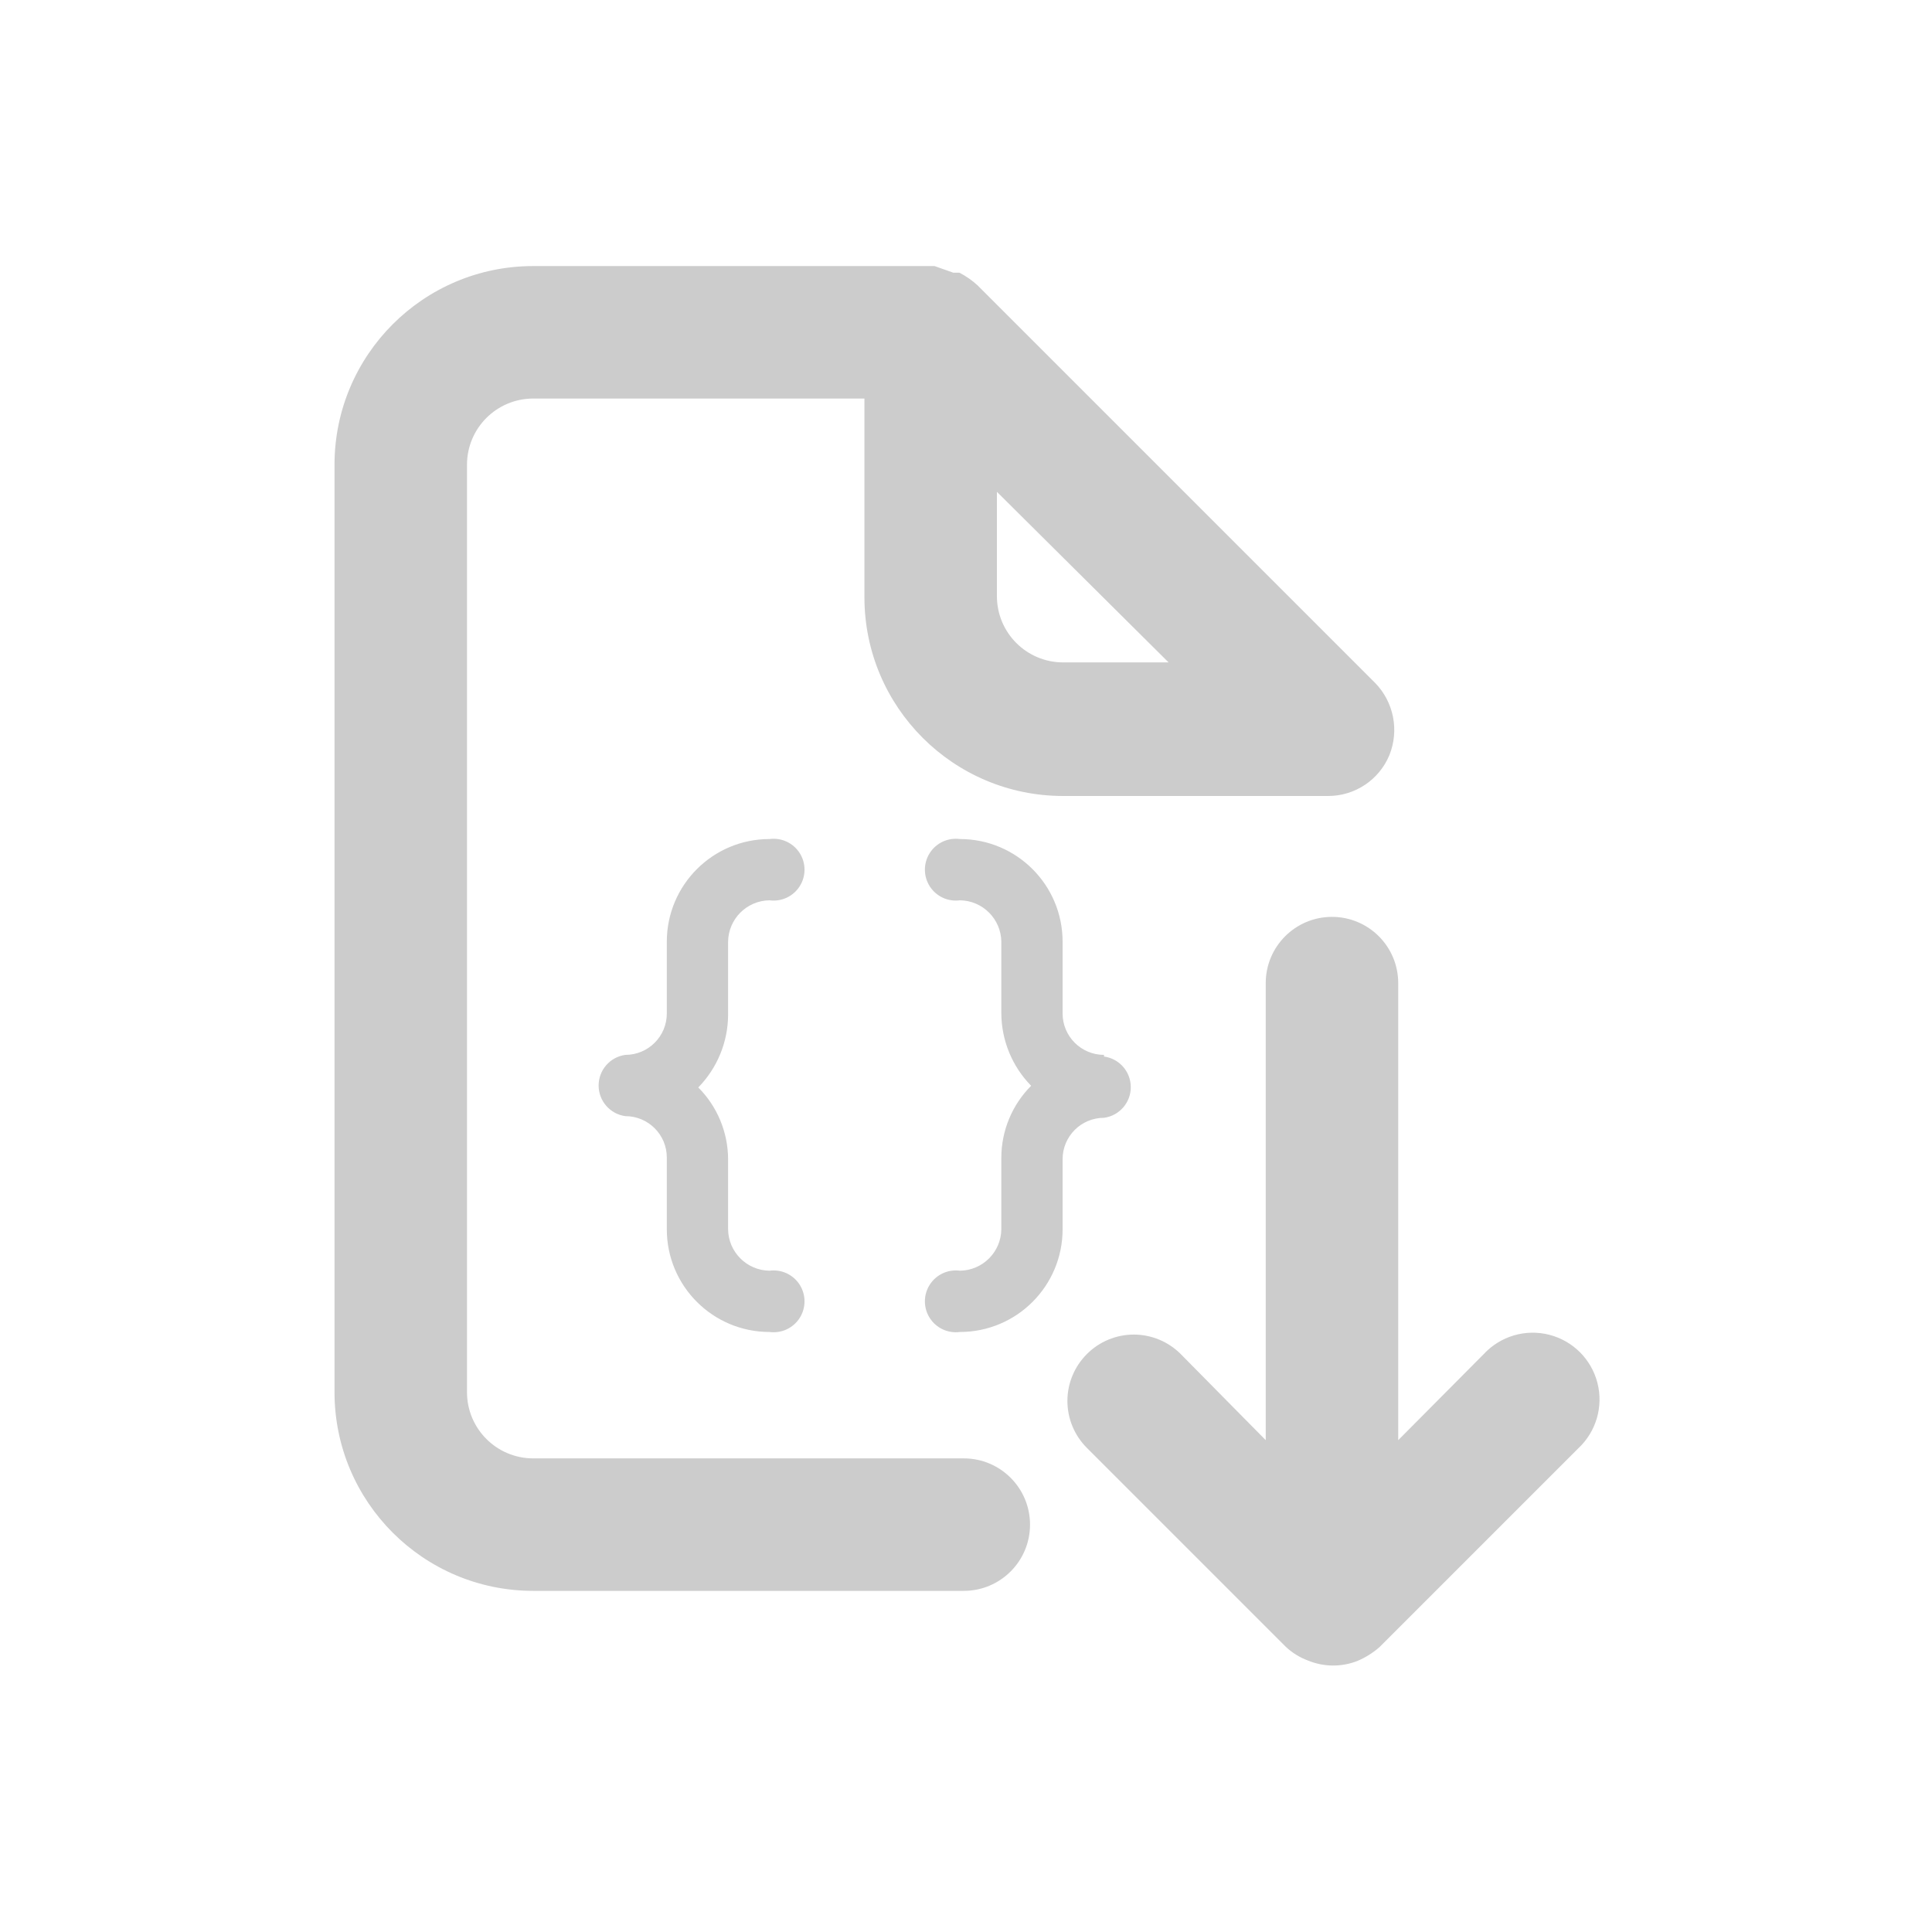
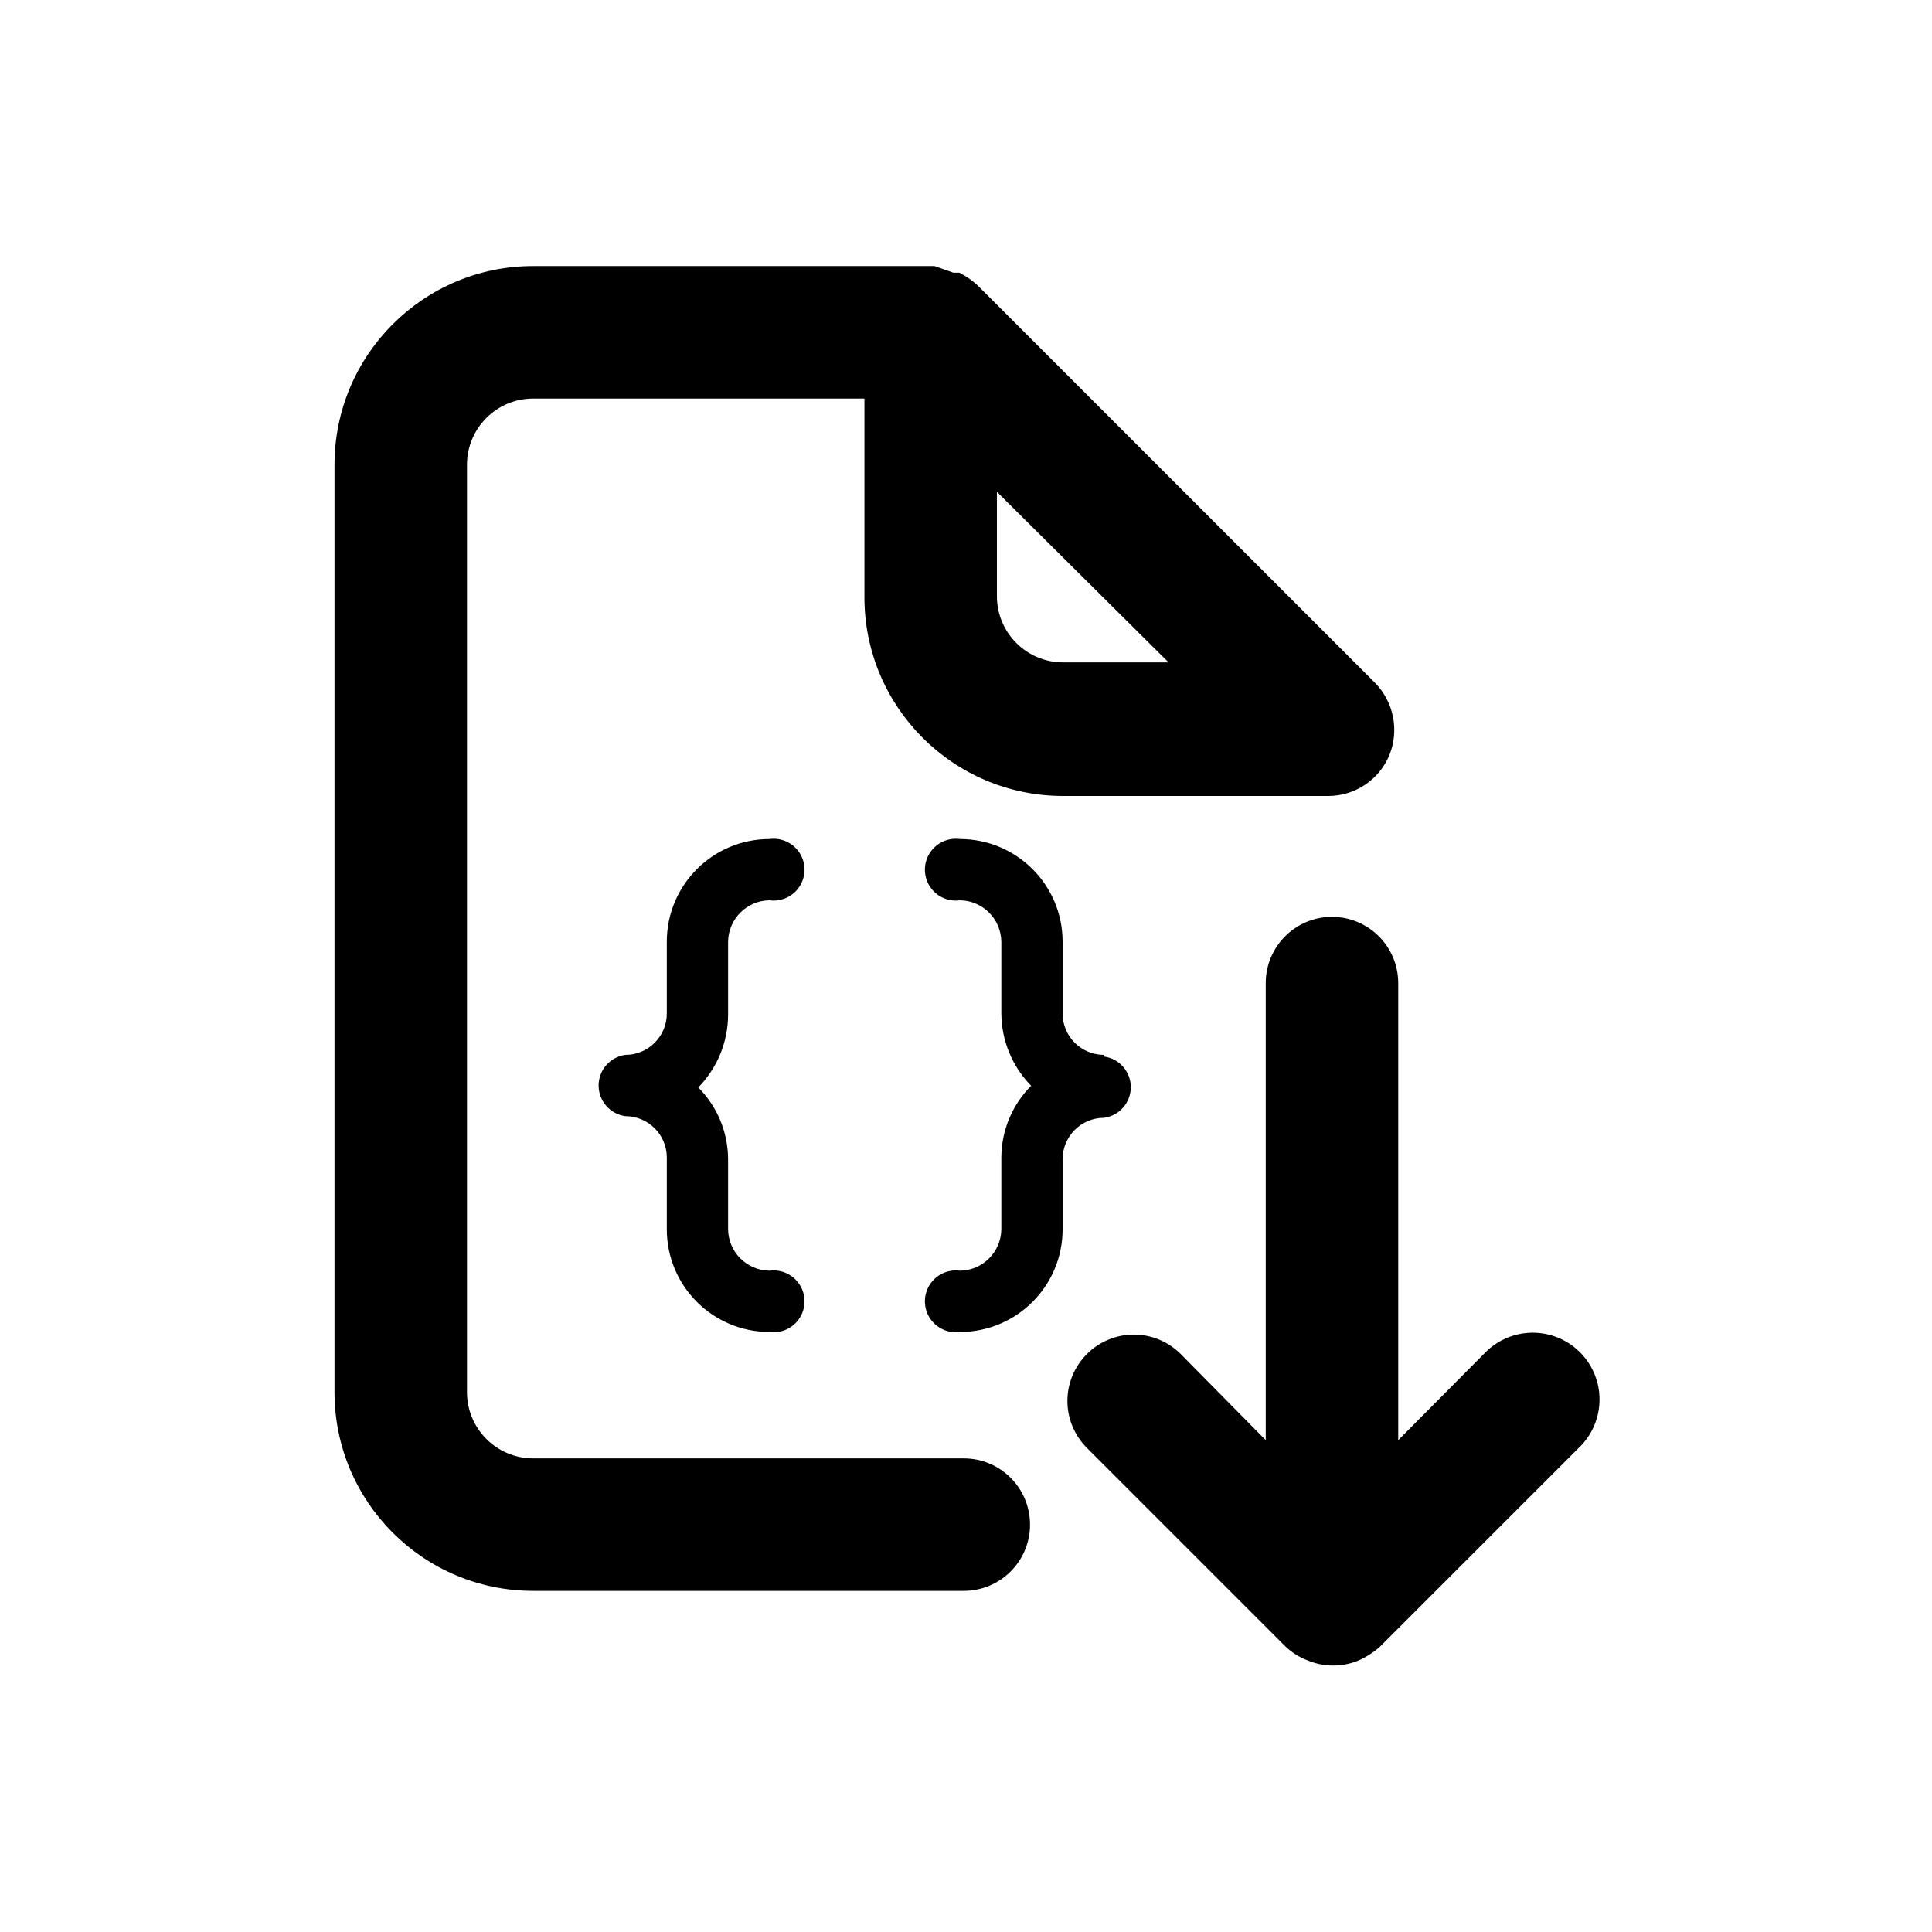
<svg xmlns="http://www.w3.org/2000/svg" viewBox="0 0 35 35">
-   <path class="b" d="M24.59 30.09a1.5 1.5 0 00.4-.25l3.6-3.6a1.21 1.21 0 10-1.71-1.71l-1.55 1.56v-8.28a1.2 1.2 0 00-2.4 0v8.28l-1.54-1.56a1.2 1.2 0 00-1.7 0 1.2 1.2 0 000 1.7l3.6 3.6a1.18 1.18 0 00.4.25 1.2 1.2 0 00.9.01z" fill="#ccc" />
-   <path class="b" d="M17.46 26.42h-7.8a1.2 1.2 0 01-1.2-1.2V8.42a1.2 1.2 0 011.2-1.2h6v3.6a3.6 3.6 0 003.6 3.6h4.8a1.2 1.2 0 001.11-.74 1.22 1.22 0 00-.26-1.31l-7.2-7.2a1.5 1.5 0 00-.33-.23h-.11l-.34-.12H9.66a3.6 3.6 0 00-3.6 3.6v16.8a3.6 3.6 0 003.6 3.6h7.8a1.2 1.2 0 100-2.4zm.6-17.51L21.17 12h-1.91a1.2 1.2 0 01-1.2-1.2z" fill="#ccc" />
-   <path class="b" d="M13.19 17.06a.76.76 0 01.75-.75.56.56 0 100-1.11 1.86 1.86 0 00-1.86 1.86v1.3a.75.75 0 01-.75.75.56.56 0 000 1.11.75.75 0 01.75.75v1.3a1.86 1.86 0 001.86 1.86.56.56 0 100-1.11.76.76 0 01-.75-.75V21a1.85 1.85 0 00-.54-1.3 1.89 1.89 0 00.54-1.31zM20 19.11a.75.75 0 01-.75-.75v-1.3a1.86 1.86 0 00-1.86-1.86.56.56 0 100 1.11.76.76 0 01.75.75v1.3a1.89 1.89 0 00.54 1.31 1.85 1.85 0 00-.54 1.3v1.3a.76.76 0 01-.75.75.56.56 0 100 1.11 1.86 1.86 0 001.86-1.86V21a.75.75 0 01.75-.75.56.56 0 000-1.11z" fill="#ccc" />
+   <path d="M24.59 30.09a1.5 1.5 0 0 0 .4-.25l3.6-3.6a1.21 1.21 0 1 0-1.71-1.71l-1.55 1.56v-8.28a1.2 1.2 0 0 0-2.4 0v8.28l-1.54-1.56a1.2 1.2 0 0 0-1.7 0 1.2 1.2 0 0 0 0 1.7l3.6 3.6a1.18 1.18 0 0 0 .4.25 1.2 1.2 0 0 0 .9.01z" fill="currentColor" />
+   <path d="M17.46 26.42h-7.8a1.2 1.2 0 0 1-1.2-1.2V8.42a1.2 1.2 0 0 1 1.2-1.2h6v3.6a3.6 3.6 0 0 0 3.6 3.6h4.8a1.2 1.2 0 0 0 1.11-.74 1.22 1.22 0 0 0-.26-1.31l-7.2-7.2a1.5 1.5 0 0 0-.33-.23h-.11l-.34-.12H9.66a3.6 3.6 0 0 0-3.6 3.6v16.8a3.6 3.6 0 0 0 3.6 3.6h7.8a1.2 1.2 0 1 0 0-2.4zm.6-17.51L21.17 12h-1.91a1.2 1.2 0 0 1-1.2-1.2z" fill="currentColor" />
+   <path d="M13.19 17.06a.76.76 0 0 1 .75-.75.56.56 0 1 0 0-1.11 1.86 1.86 0 0 0-1.86 1.86v1.3a.75.75 0 0 1-.75.75.56.56 0 0 0 0 1.11.75.75 0 0 1 .75.75v1.3a1.86 1.86 0 0 0 1.86 1.86.56.56 0 1 0 0-1.11.76.76 0 0 1-.75-.75V21a1.85 1.85 0 0 0-.54-1.3 1.89 1.89 0 0 0 .54-1.31zM20 19.11a.75.75 0 0 1-.75-.75v-1.3a1.86 1.86 0 0 0-1.86-1.86.56.56 0 1 0 0 1.11.76.76 0 0 1 .75.75v1.3a1.89 1.89 0 0 0 .54 1.31 1.85 1.85 0 0 0-.54 1.3v1.3a.76.76 0 0 1-.75.75.56.56 0 1 0 0 1.11 1.86 1.86 0 0 0 1.86-1.86V21a.75.75 0 0 1 .75-.75.56.56 0 0 0 0-1.11z" fill="currentColor" />
</svg>
